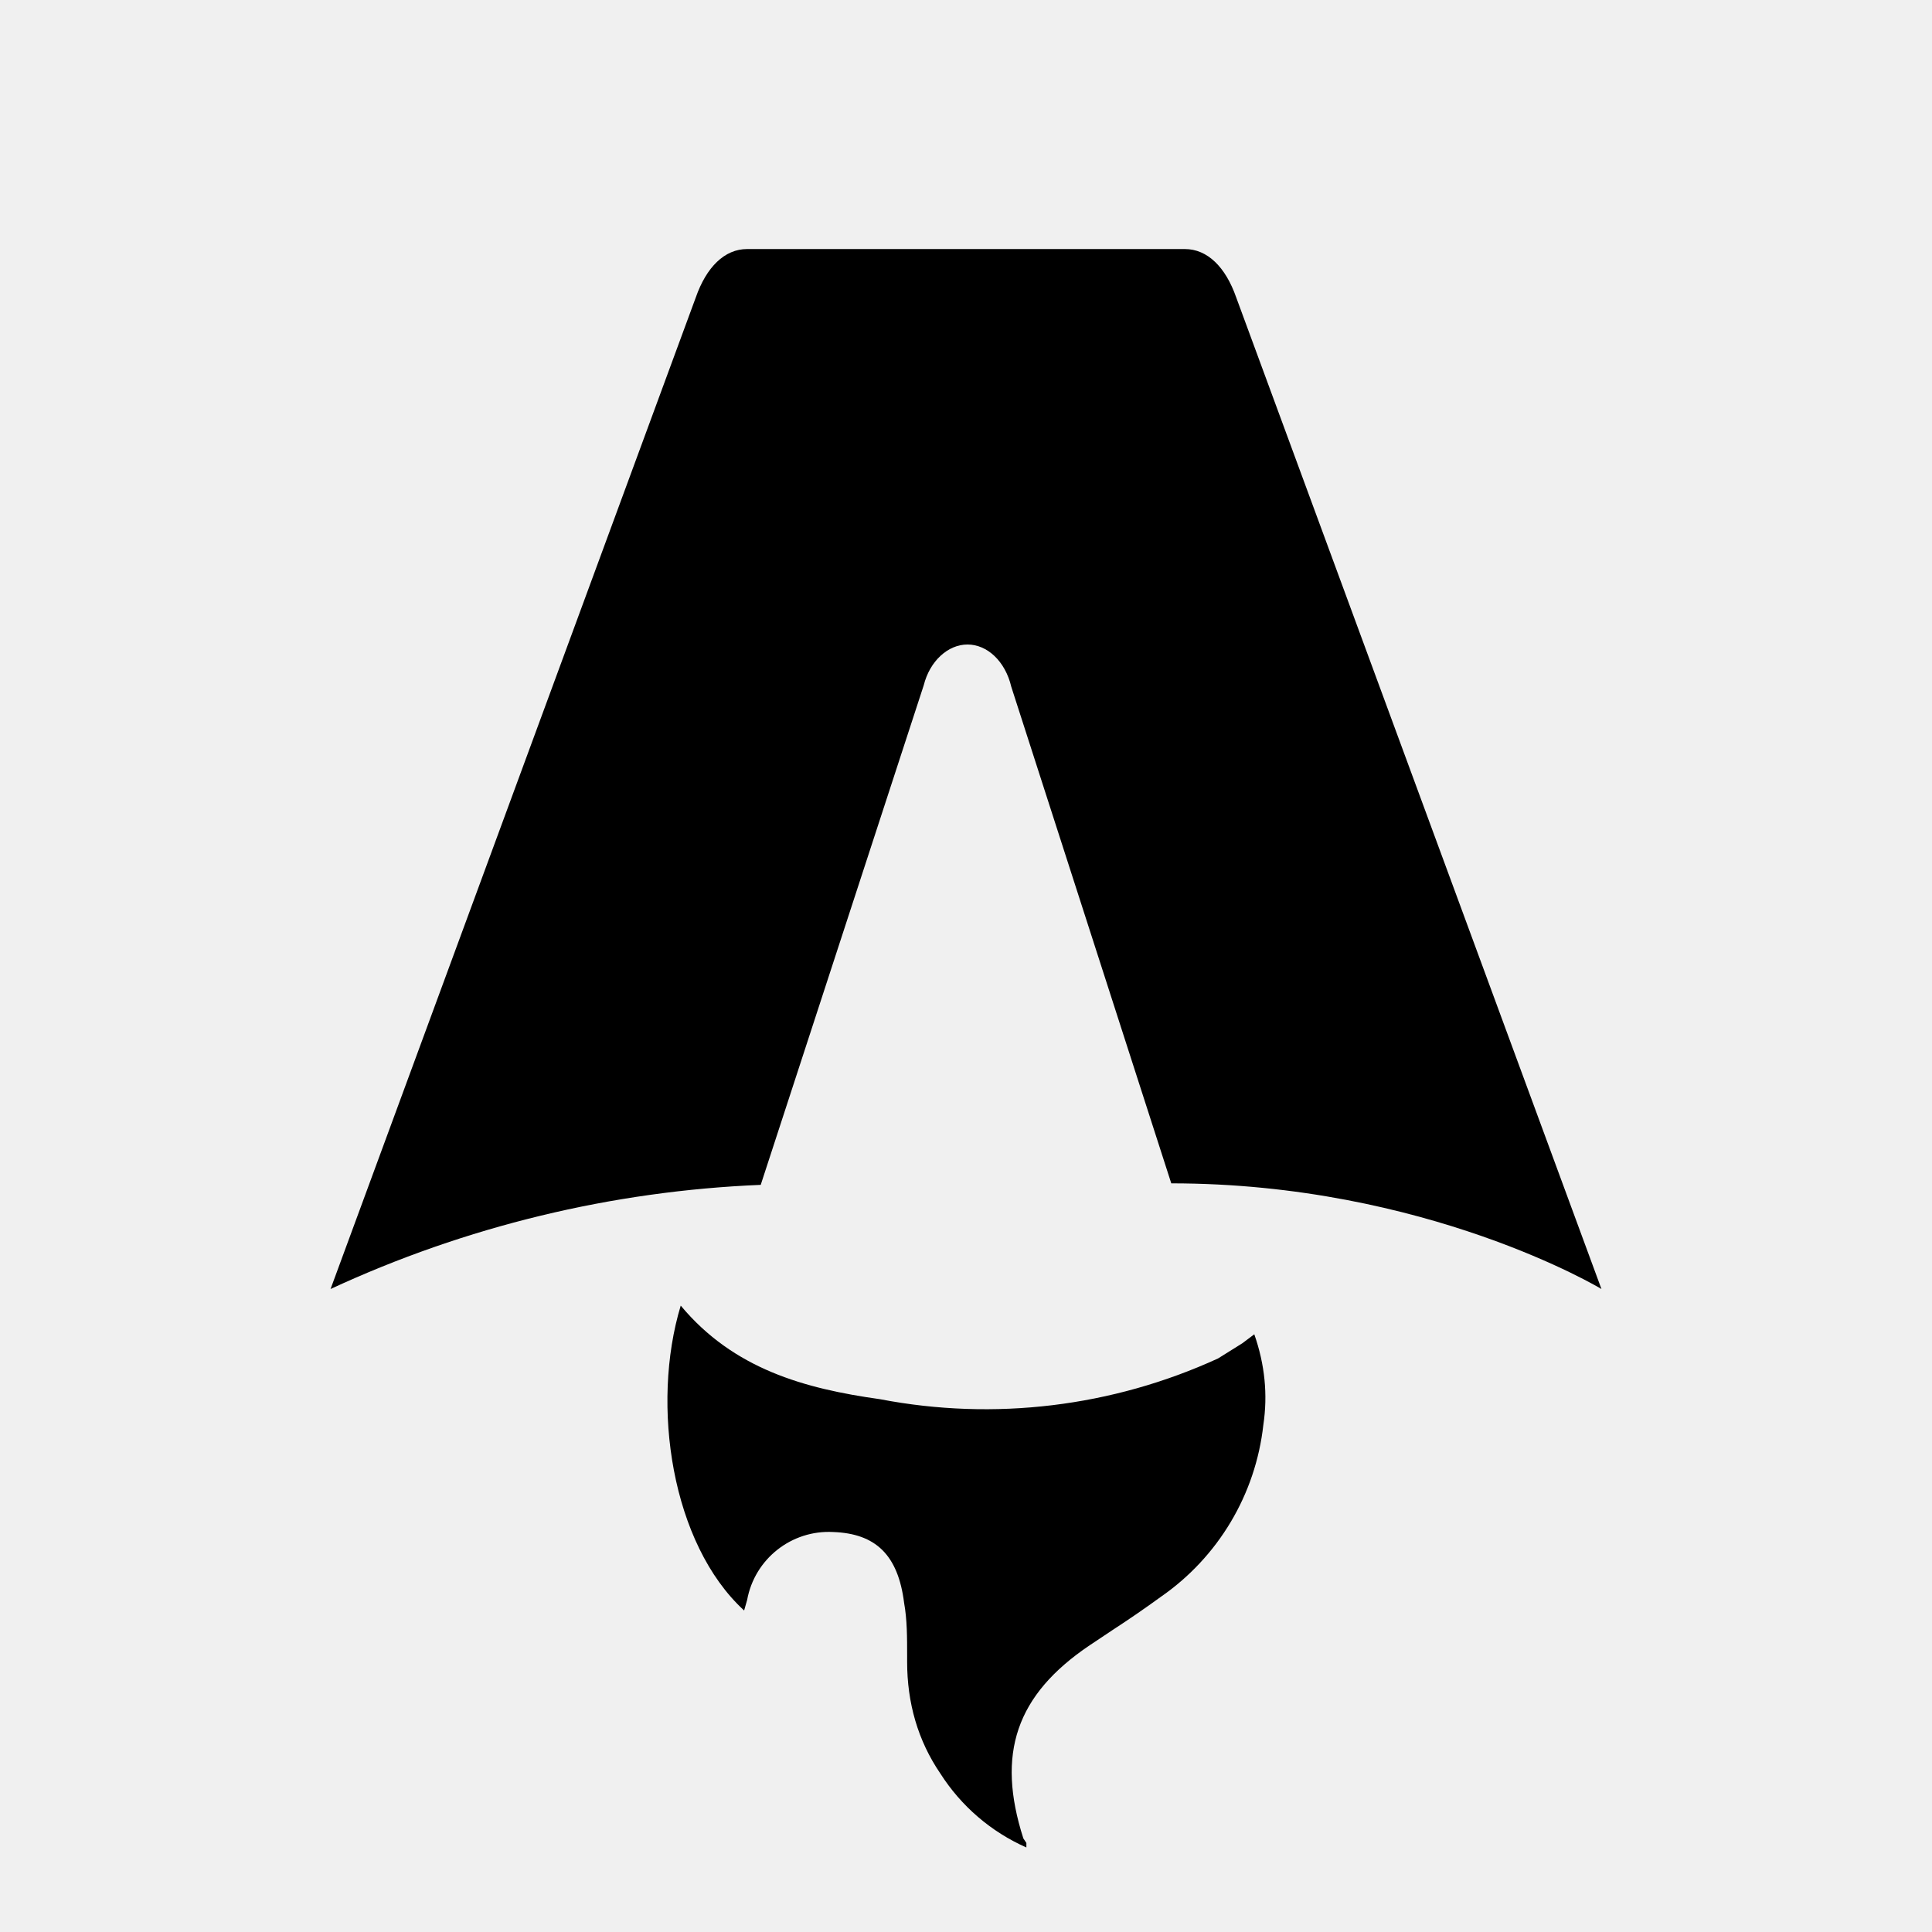
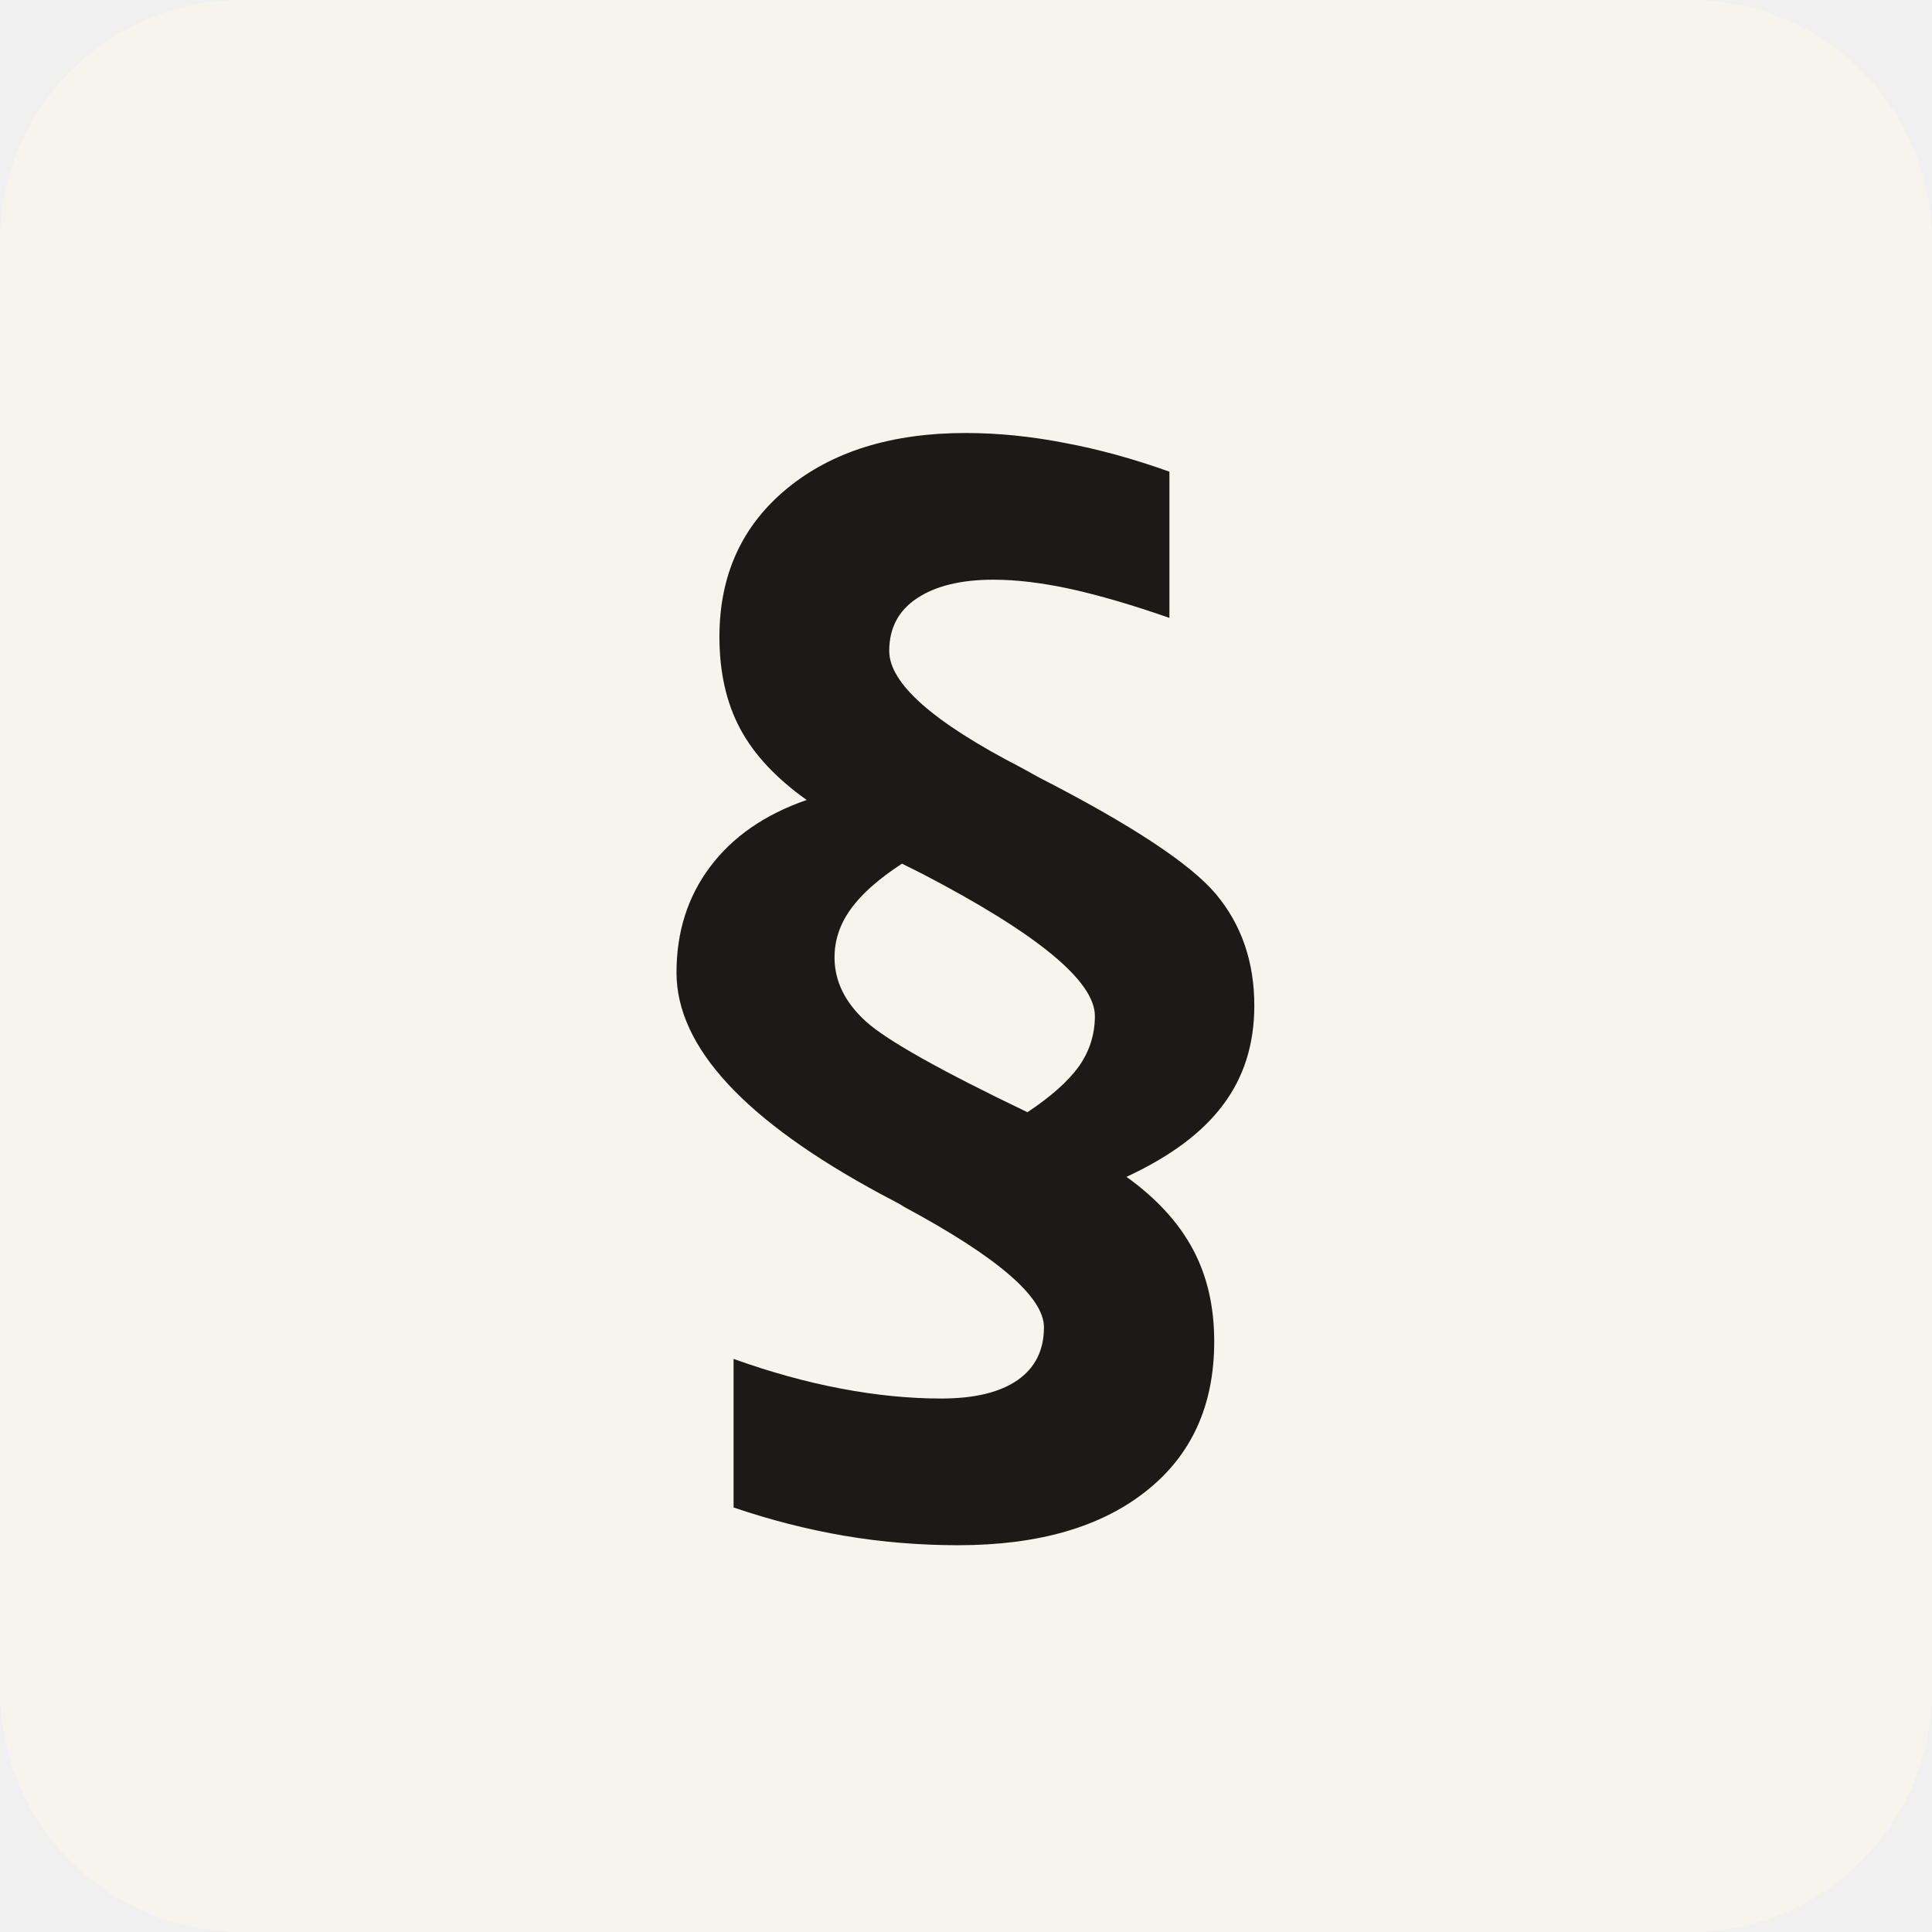
- <svg xmlns="http://www.w3.org/2000/svg" fill="none" viewBox="0 0 128 128">
-   <path d="M50.4 78.5a75.1 75.1 0 0 0-28.5 6.9l24.2-65.7c.7-2 1.9-3.2 3.4-3.2h29c1.5 0 2.7 1.2 3.4 3.2l24.2 65.7s-11.6-7-28.5-7L67 45.5c-.4-1.7-1.6-2.8-2.9-2.8-1.3 0-2.5 1.1-2.9 2.7L50.4 78.5Zm-1.1 28.2Zm-4.2-20.2c-2 6.6-.6 15.8 4.2 20.2a17.5 17.5 0 0 1 .2-.7 5.5 5.5 0 0 1 5.7-4.5c2.8.1 4.3 1.5 4.7 4.7.2 1.1.2 2.3.2 3.5v.4c0 2.7.7 5.2 2.2 7.4a13 13 0 0 0 5.7 4.9v-.3l-.2-.3c-1.8-5.6-.5-9.5 4.4-12.8l1.5-1a73 73 0 0 0 3.2-2.2 16 16 0 0 0 6.8-11.4c.3-2 .1-4-.6-6l-.8.6-1.6 1a37 37 0 0 1-22.4 2.7c-5-.7-9.7-2-13.2-6.2Z" />
+ <svg xmlns="http://www.w3.org/2000/svg" viewBox="0 0 64 64">
  <style>
-         path { fill: #000; }
-         @media (prefers-color-scheme: dark) {
-             path { fill: #FFF; }
-         }
-     </style>
+ 		rect { fill: #f6f4ec; }
+ 		text { fill: #1b1a17; }
+ 		@media (prefers-color-scheme: dark) {
+ 			rect { fill: #141412; }
+ 			text { fill: #dedbd0; }
+ 		}
+ 	</style>
+   <rect width="64" height="64" rx="8" />
+   <text x="32" y="47" text-anchor="middle" font-family="ui-monospace, Menlo, Consolas, monospace" font-size="44" font-weight="700">§</text>
</svg>
